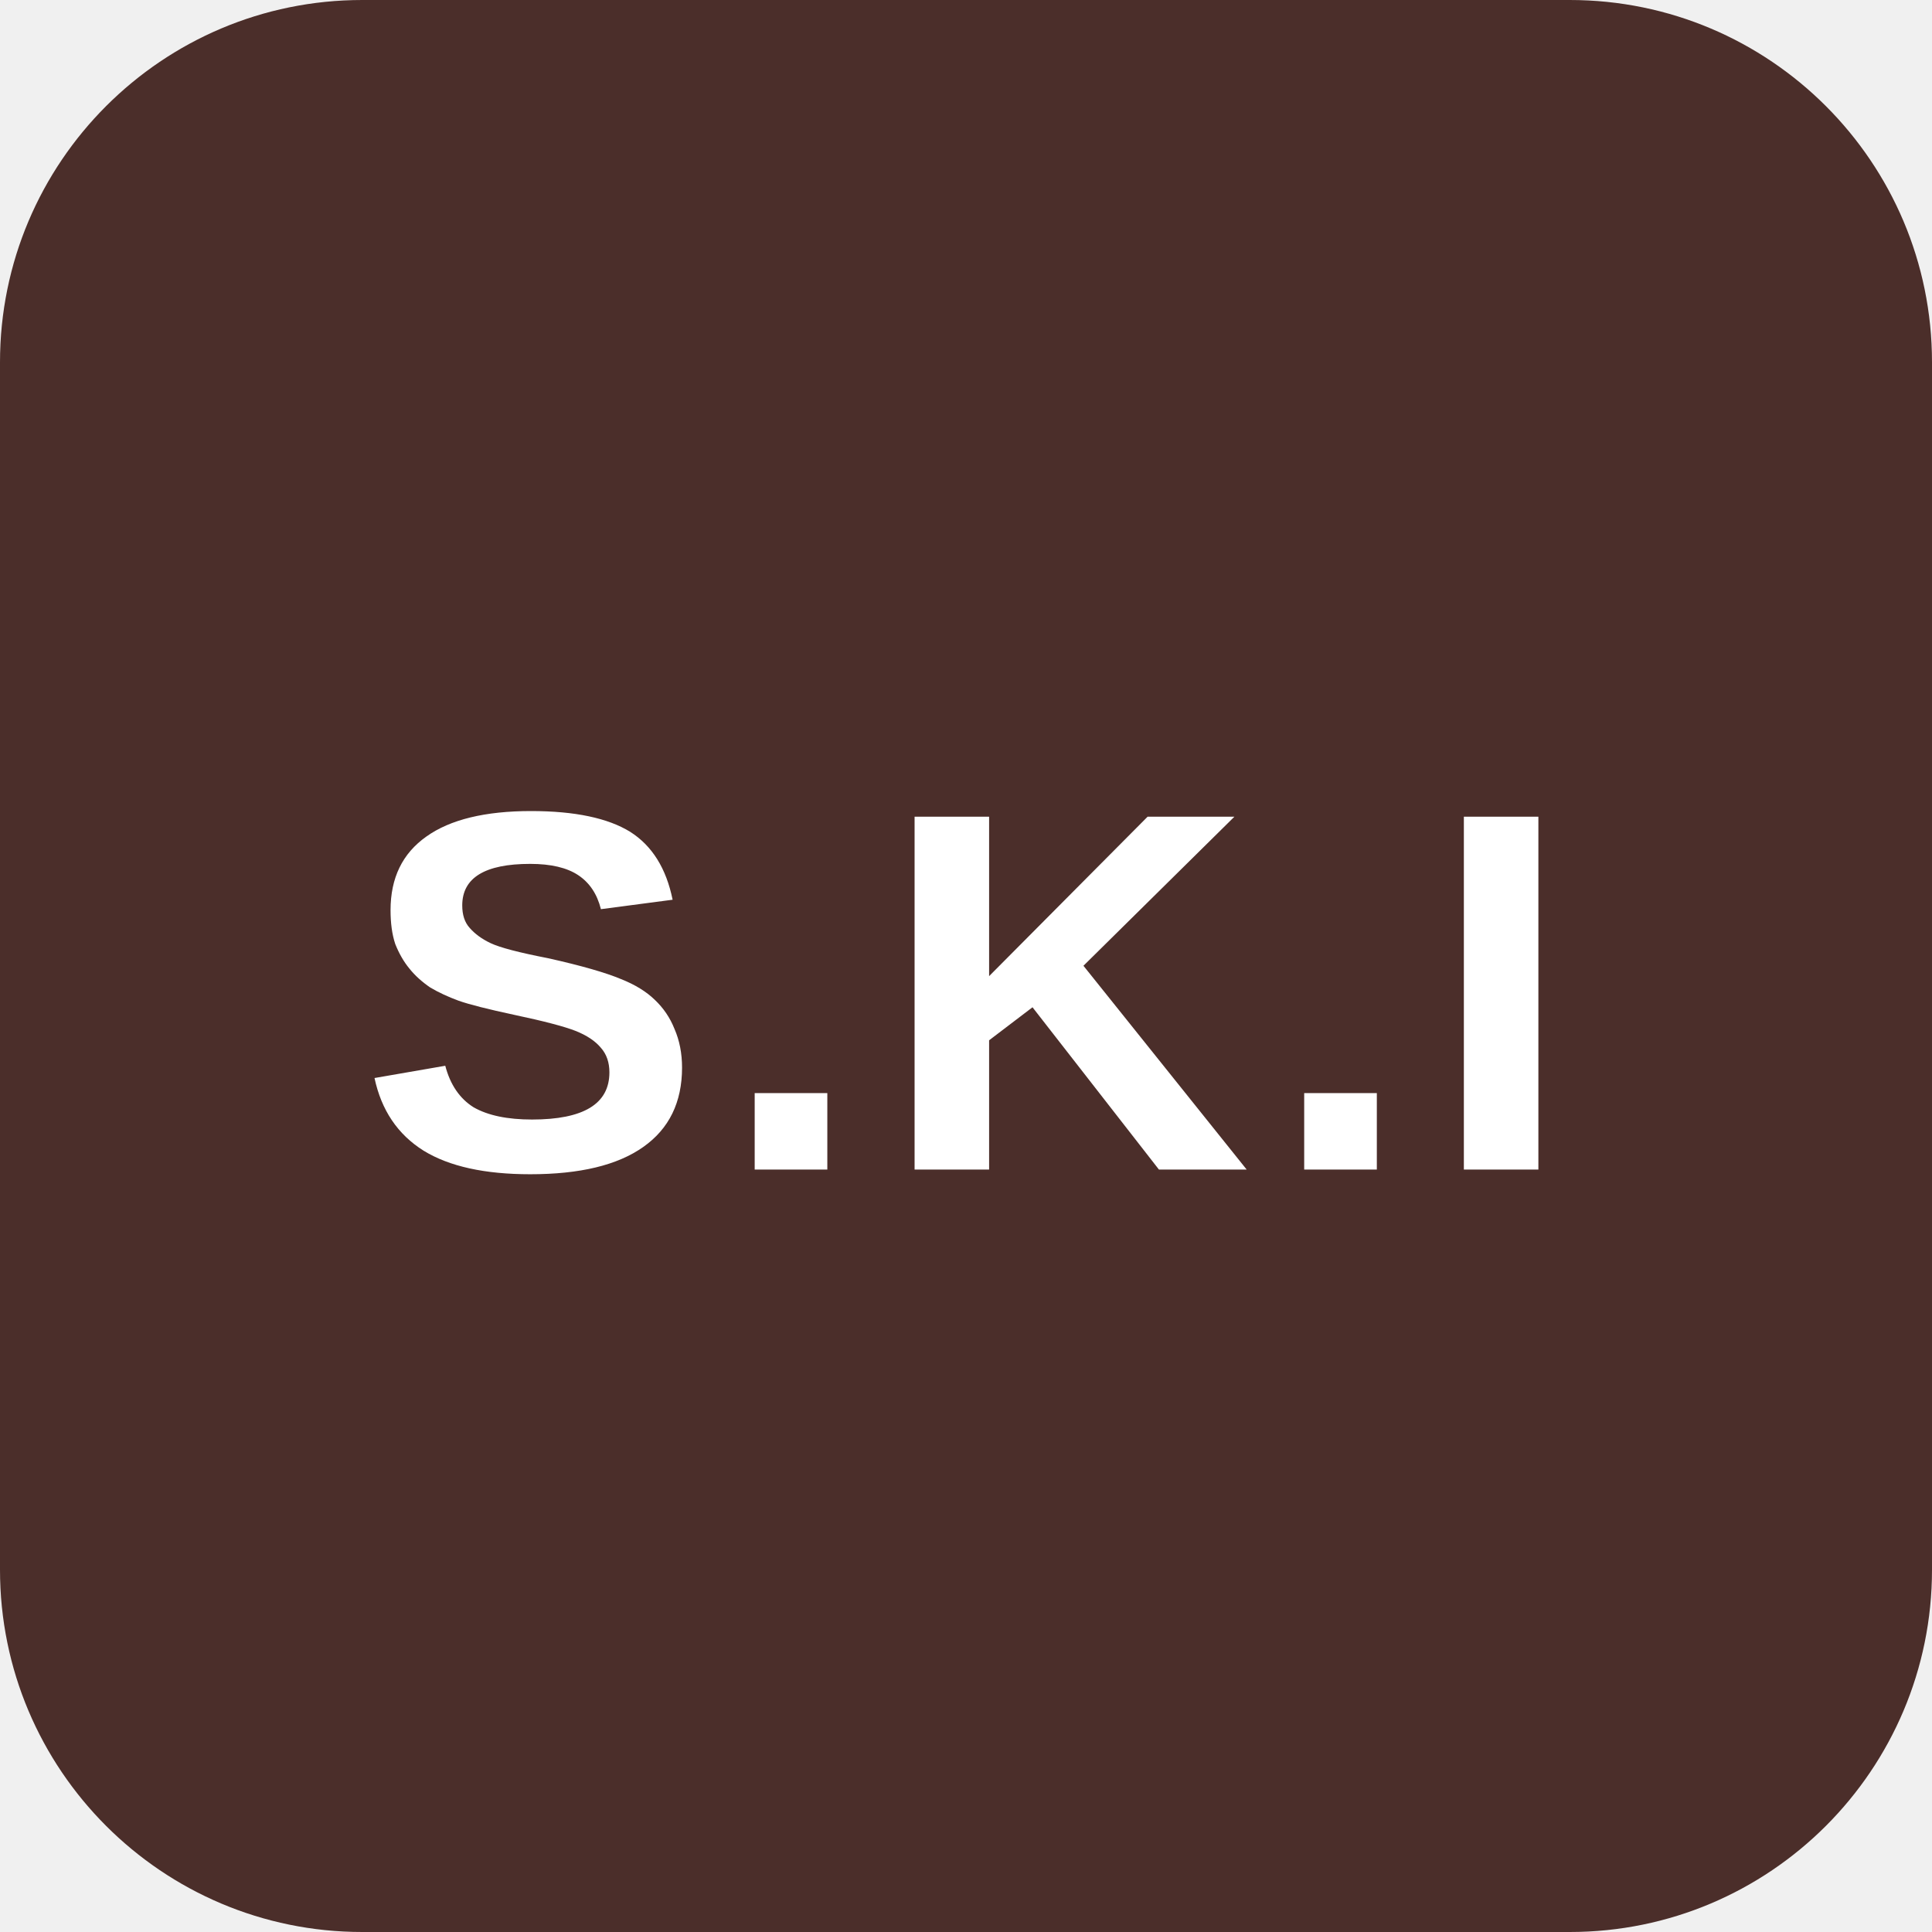
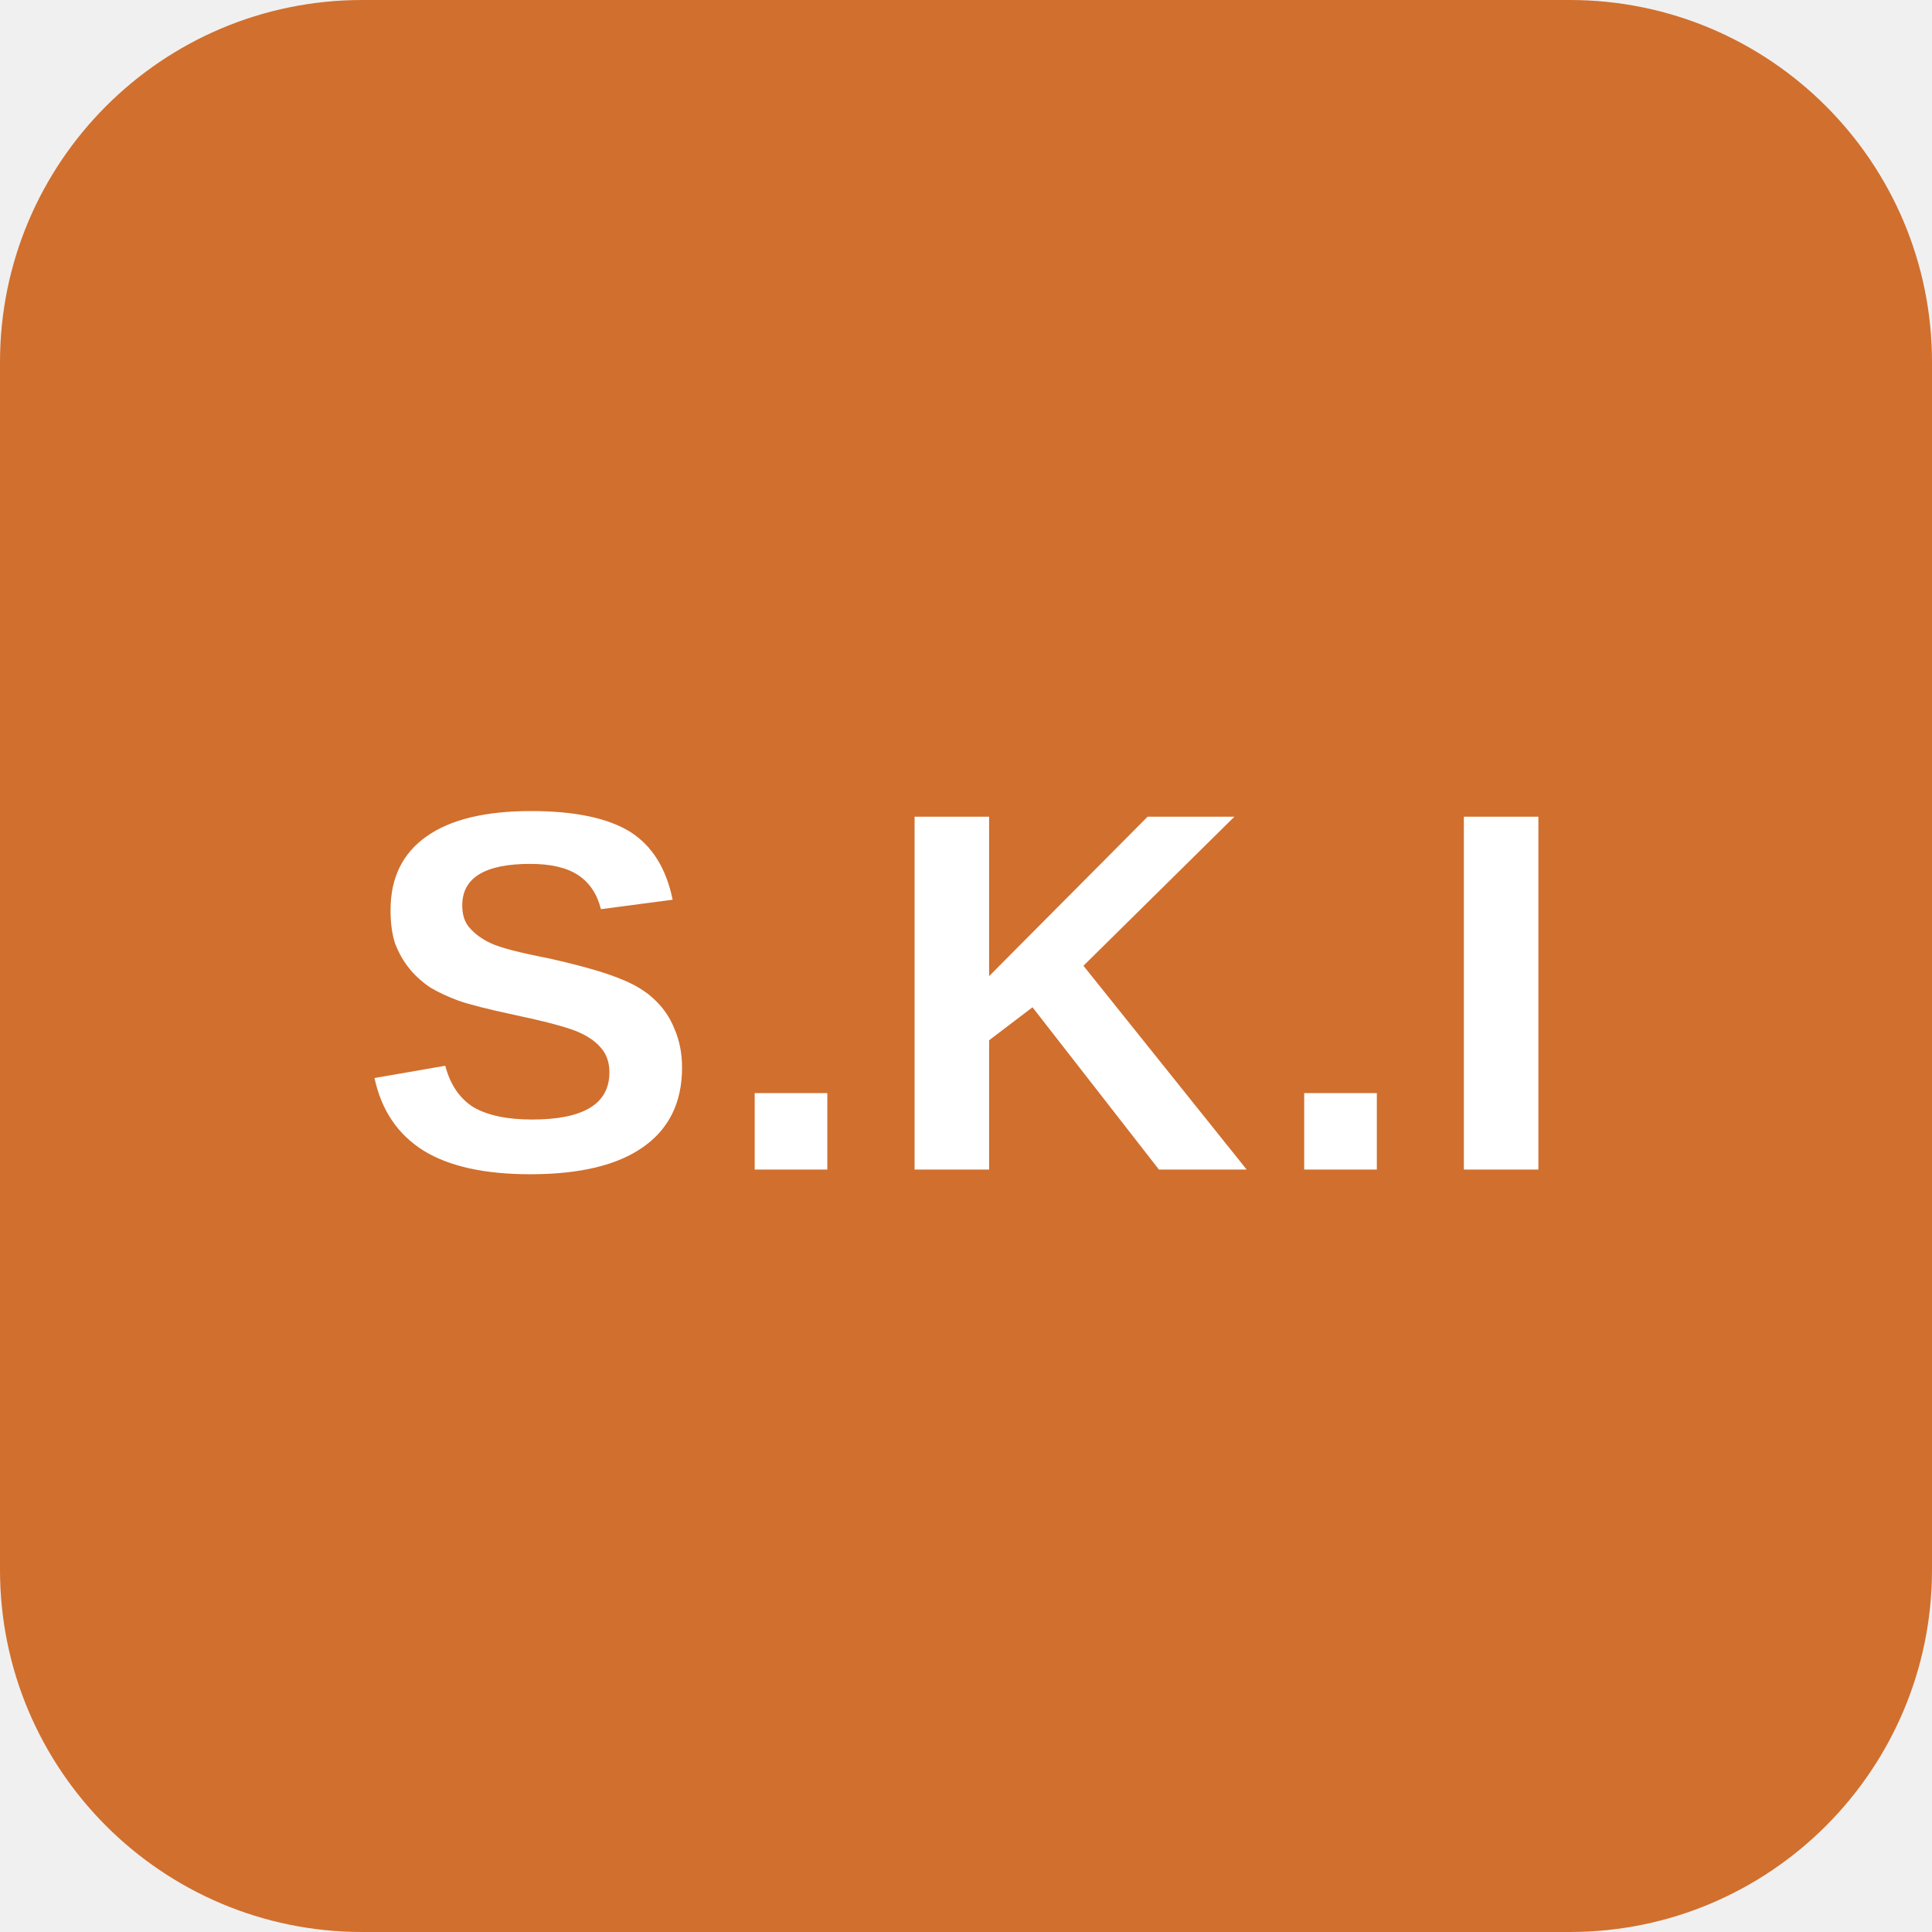
<svg xmlns="http://www.w3.org/2000/svg" width="32" height="32" viewBox="0 0 32 32">
-   <rect width="32" height="32" rx="6" fill="#4B2E2A" />
+   <rect width="32" height="32" rx="6" fill="#D16F2E" />
  <text x="50%" y="53%" dominant-baseline="middle" text-anchor="middle" font-family="DM Sans, Arial, sans-serif" font-weight="900" font-size="8.5" fill="#FFFFFF" letter-spacing="0.3">S.K.I</text>
</svg>
